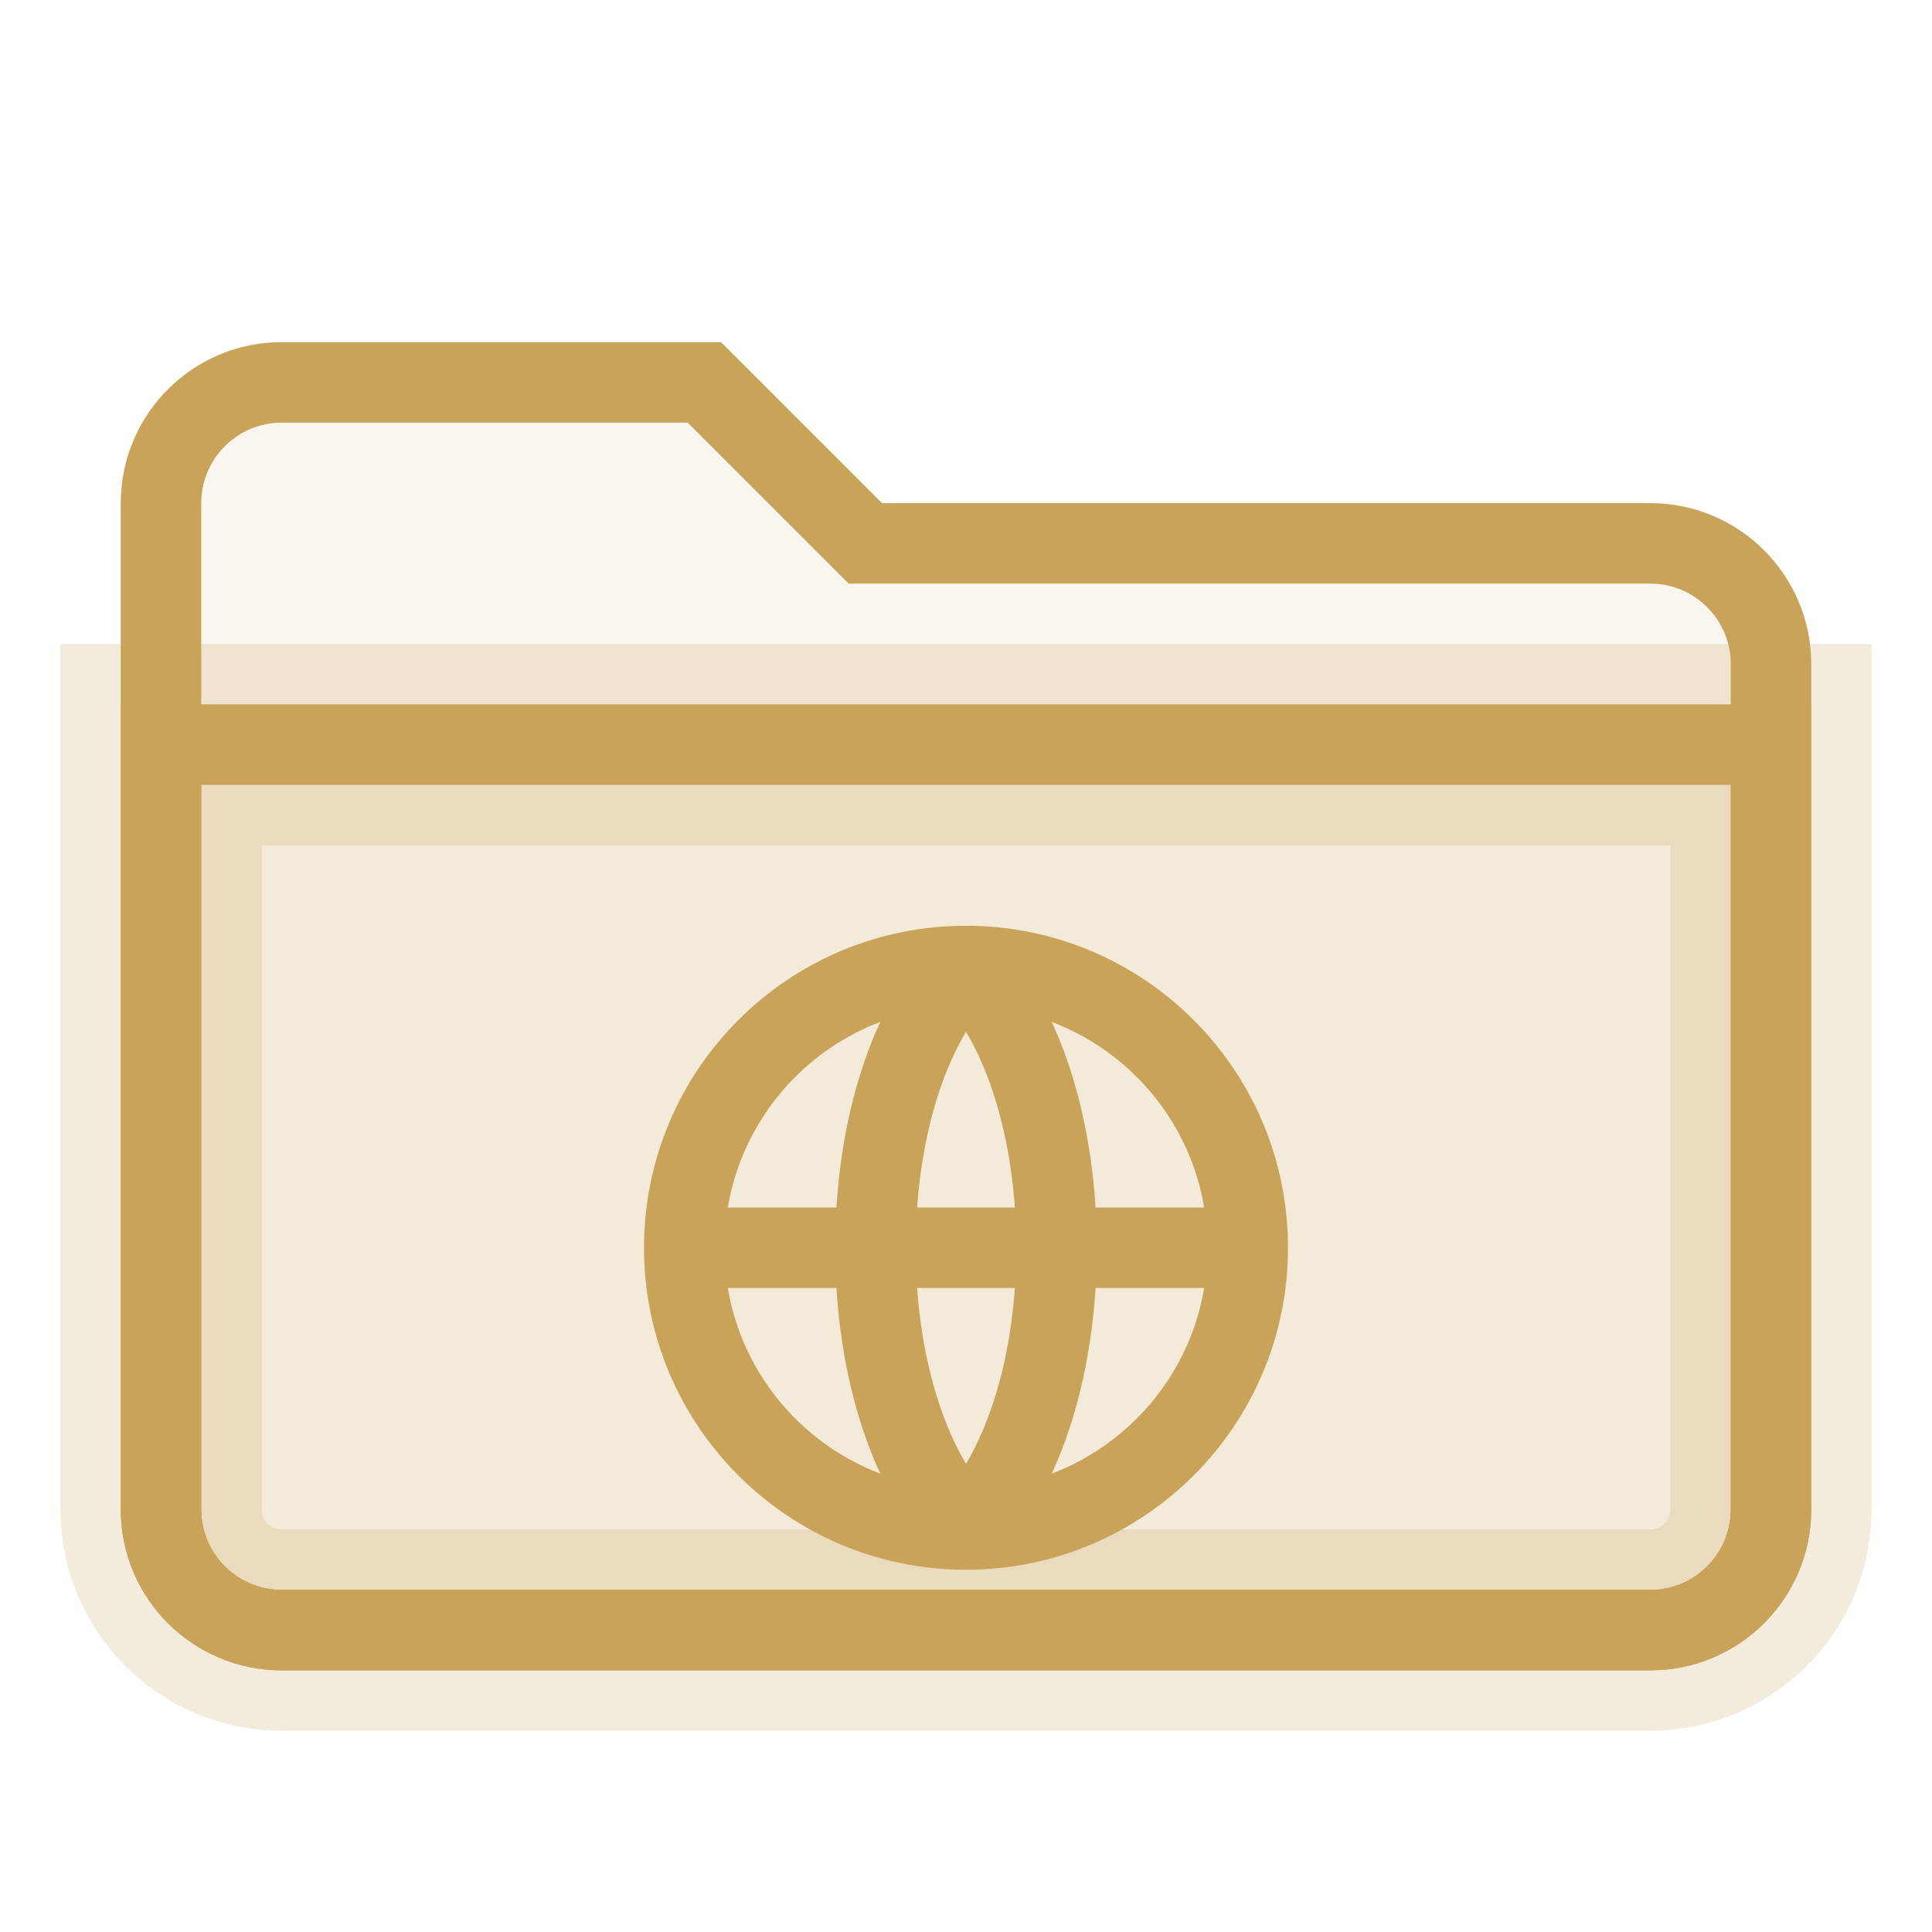
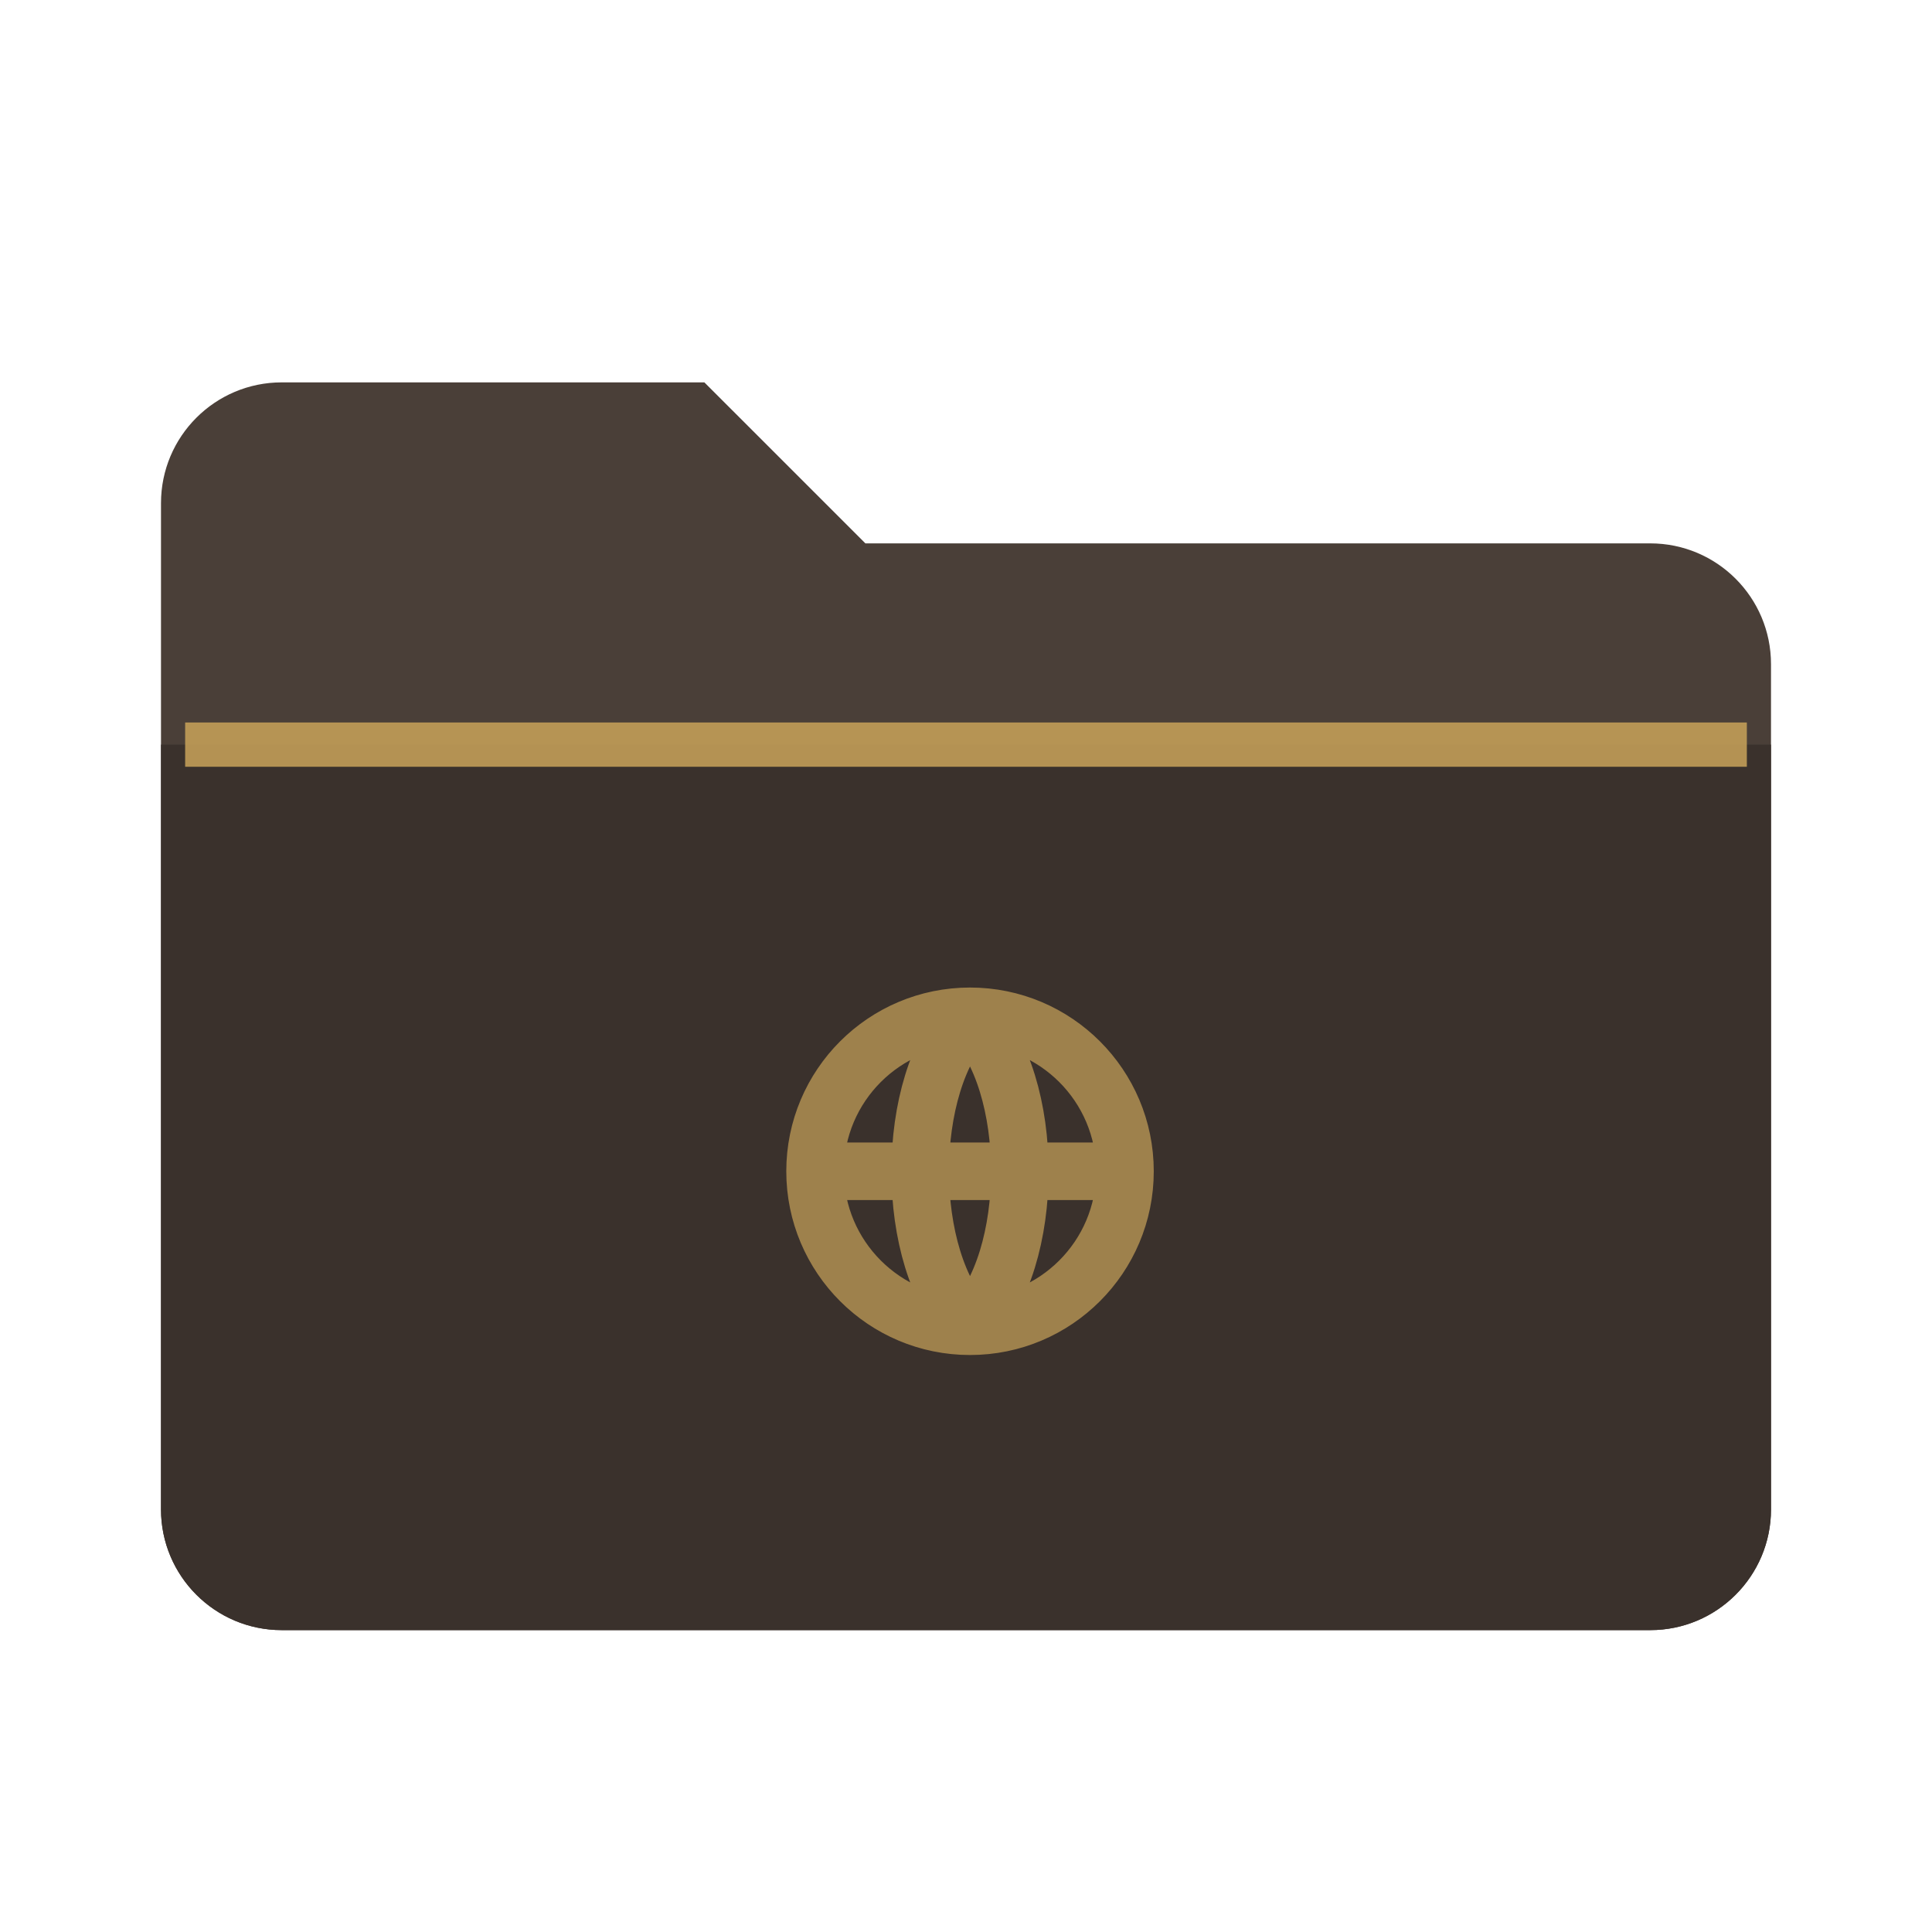
<svg xmlns="http://www.w3.org/2000/svg" width="48" height="48" viewBox="0 0 48 48">
-   <g opacity=".22">
-     <path d="M4 18.5h40v19a3 3 0 0 1-3 3H7a3 3 0 0 1-3-3z" fill="none" stroke="#c9a35a" stroke-width="5" />
-   </g>
-   <path d="M4 12.5a3 3 0 0 1 3-3h10.5l4 4H41a3 3 0 0 1 3 3v21a3 3 0 0 1-3 3H7a3 3 0 0 1-3-3z" fill="#c9a35a" fill-opacity=".10" stroke="#c9a35a" stroke-width="2" />
-   <path d="M4 18.5h40v19a3 3 0 0 1-3 3H7a3 3 0 0 1-3-3z" fill="#c9a35a" fill-opacity=".14" stroke="#c9a35a" stroke-width="2" />
-   <g transform="translate(12 19) scale(1)" fill="none" stroke="#c9a35a" stroke-width="2" stroke-linecap="round" stroke-linejoin="round">
+   <path d="M4 12.5a3 3 0 0 1 3-3h10.5l4 4H41a3 3 0 0 1 3 3v21a3 3 0 0 1-3 3H7a3 3 0 0 1-3-3z" fill="#4a3f38" />
+   <path d="M4 18.5h40v19a3 3 0 0 1-3 3H7a3 3 0 0 1-3-3z" fill="#3a312c" />
+   <path d="M4.6 18.5h38.8" stroke="#c9a35a" stroke-width="1.1" stroke-opacity=".85" />
+   <g transform="translate(17.5 22.5) scale(.55)" fill="none" stroke="#c9a35a" stroke-opacity="0.7" stroke-width="2.6" stroke-linecap="round" stroke-linejoin="round">
    <path d="M12 5a7 7 0 1 0 0 14 7 7 0 0 0 0-14zM5 12h14M12 5c3 3 3 11 0 14M12 5c-3 3-3 11 0 14" />
  </g>
</svg>
